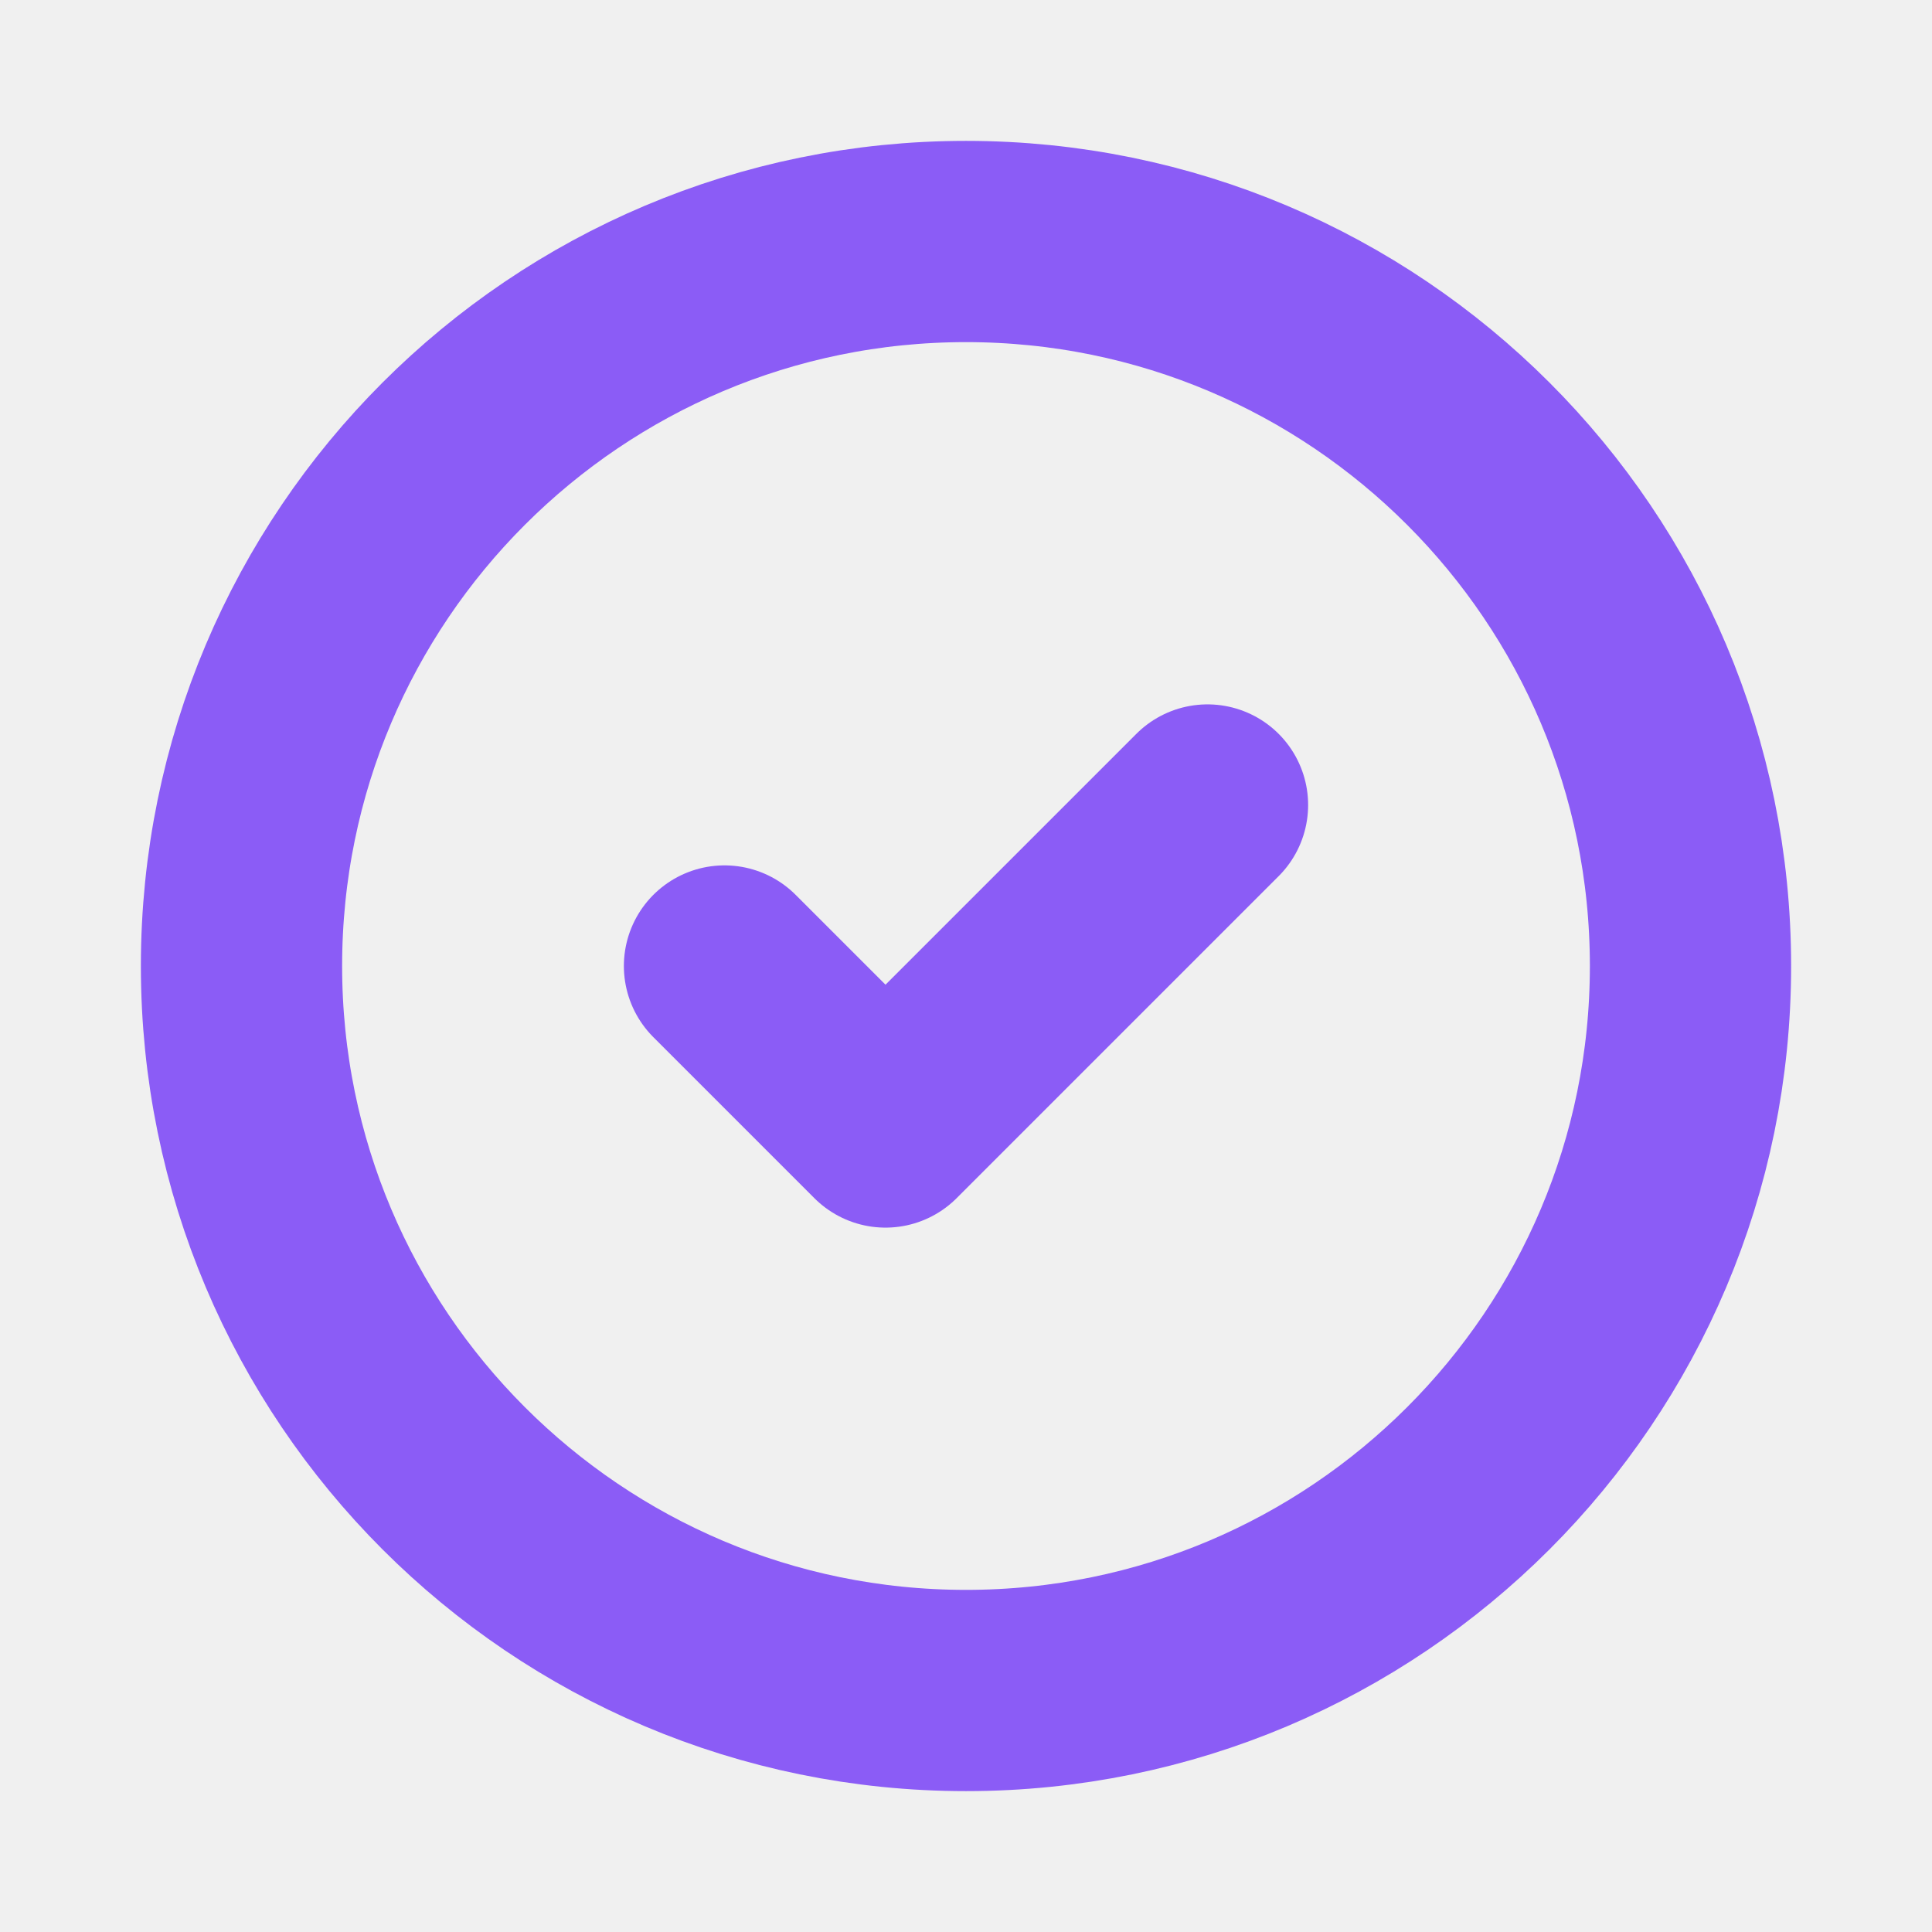
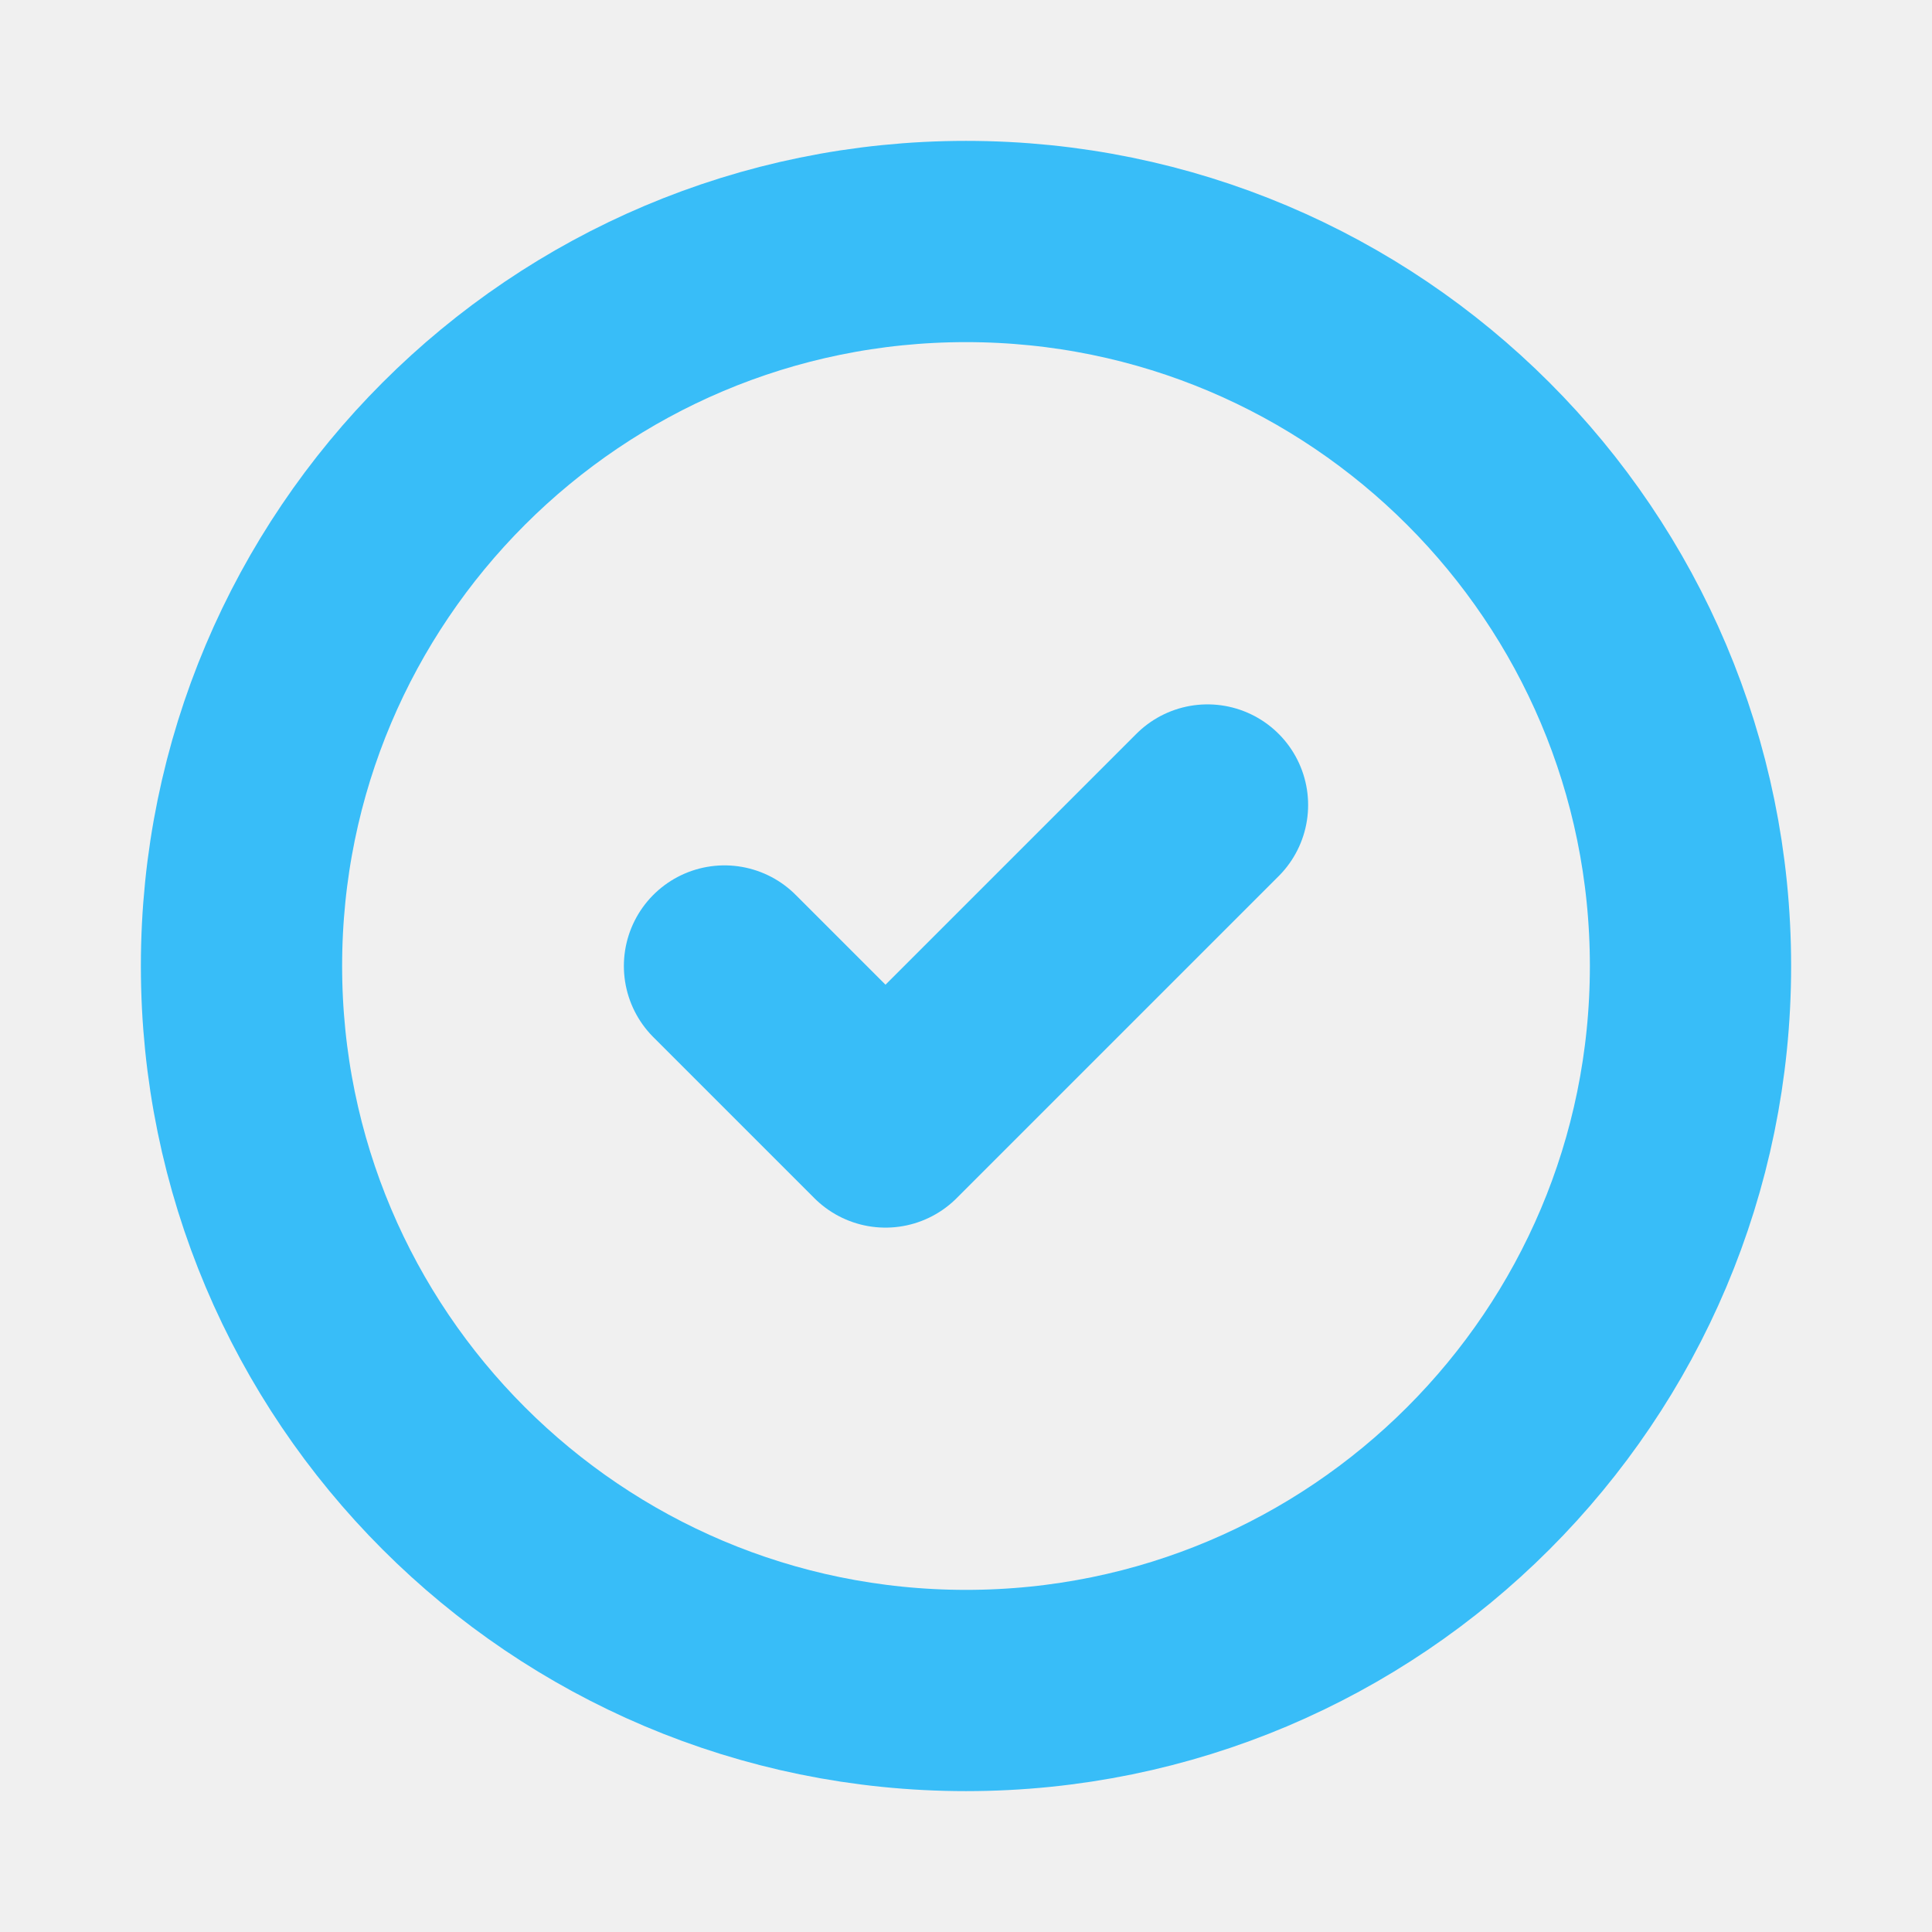
<svg xmlns="http://www.w3.org/2000/svg" width="800px" height="800px" viewBox="0 0 24 24" fill="none">
  <g clip-path="url(#clip0_429_11206)">
-     <circle cx="12" cy="12" r="9" stroke="#8b5cf6" stroke-width="2.5" stroke-linecap="round" stroke-linejoin="round" />
-     <path d="M15 10L11 14L9 12" stroke="#8b5cf6" stroke-width="2.5" stroke-linecap="round" stroke-linejoin="round" />
+     <circle cx="12" cy="12" r="9" stroke="#38bdf8" stroke-width="2.5" stroke-linecap="round" stroke-linejoin="round" />
+     <path d="M15 10L11 14L9 12" stroke="#38bdf8" stroke-width="2.5" stroke-linecap="round" stroke-linejoin="round" />
  </g>
  <defs>
    <clipPath id="clip0_429_11206">
      <rect width="24" height="24" fill="white" />
    </clipPath>
  </defs>
</svg>
